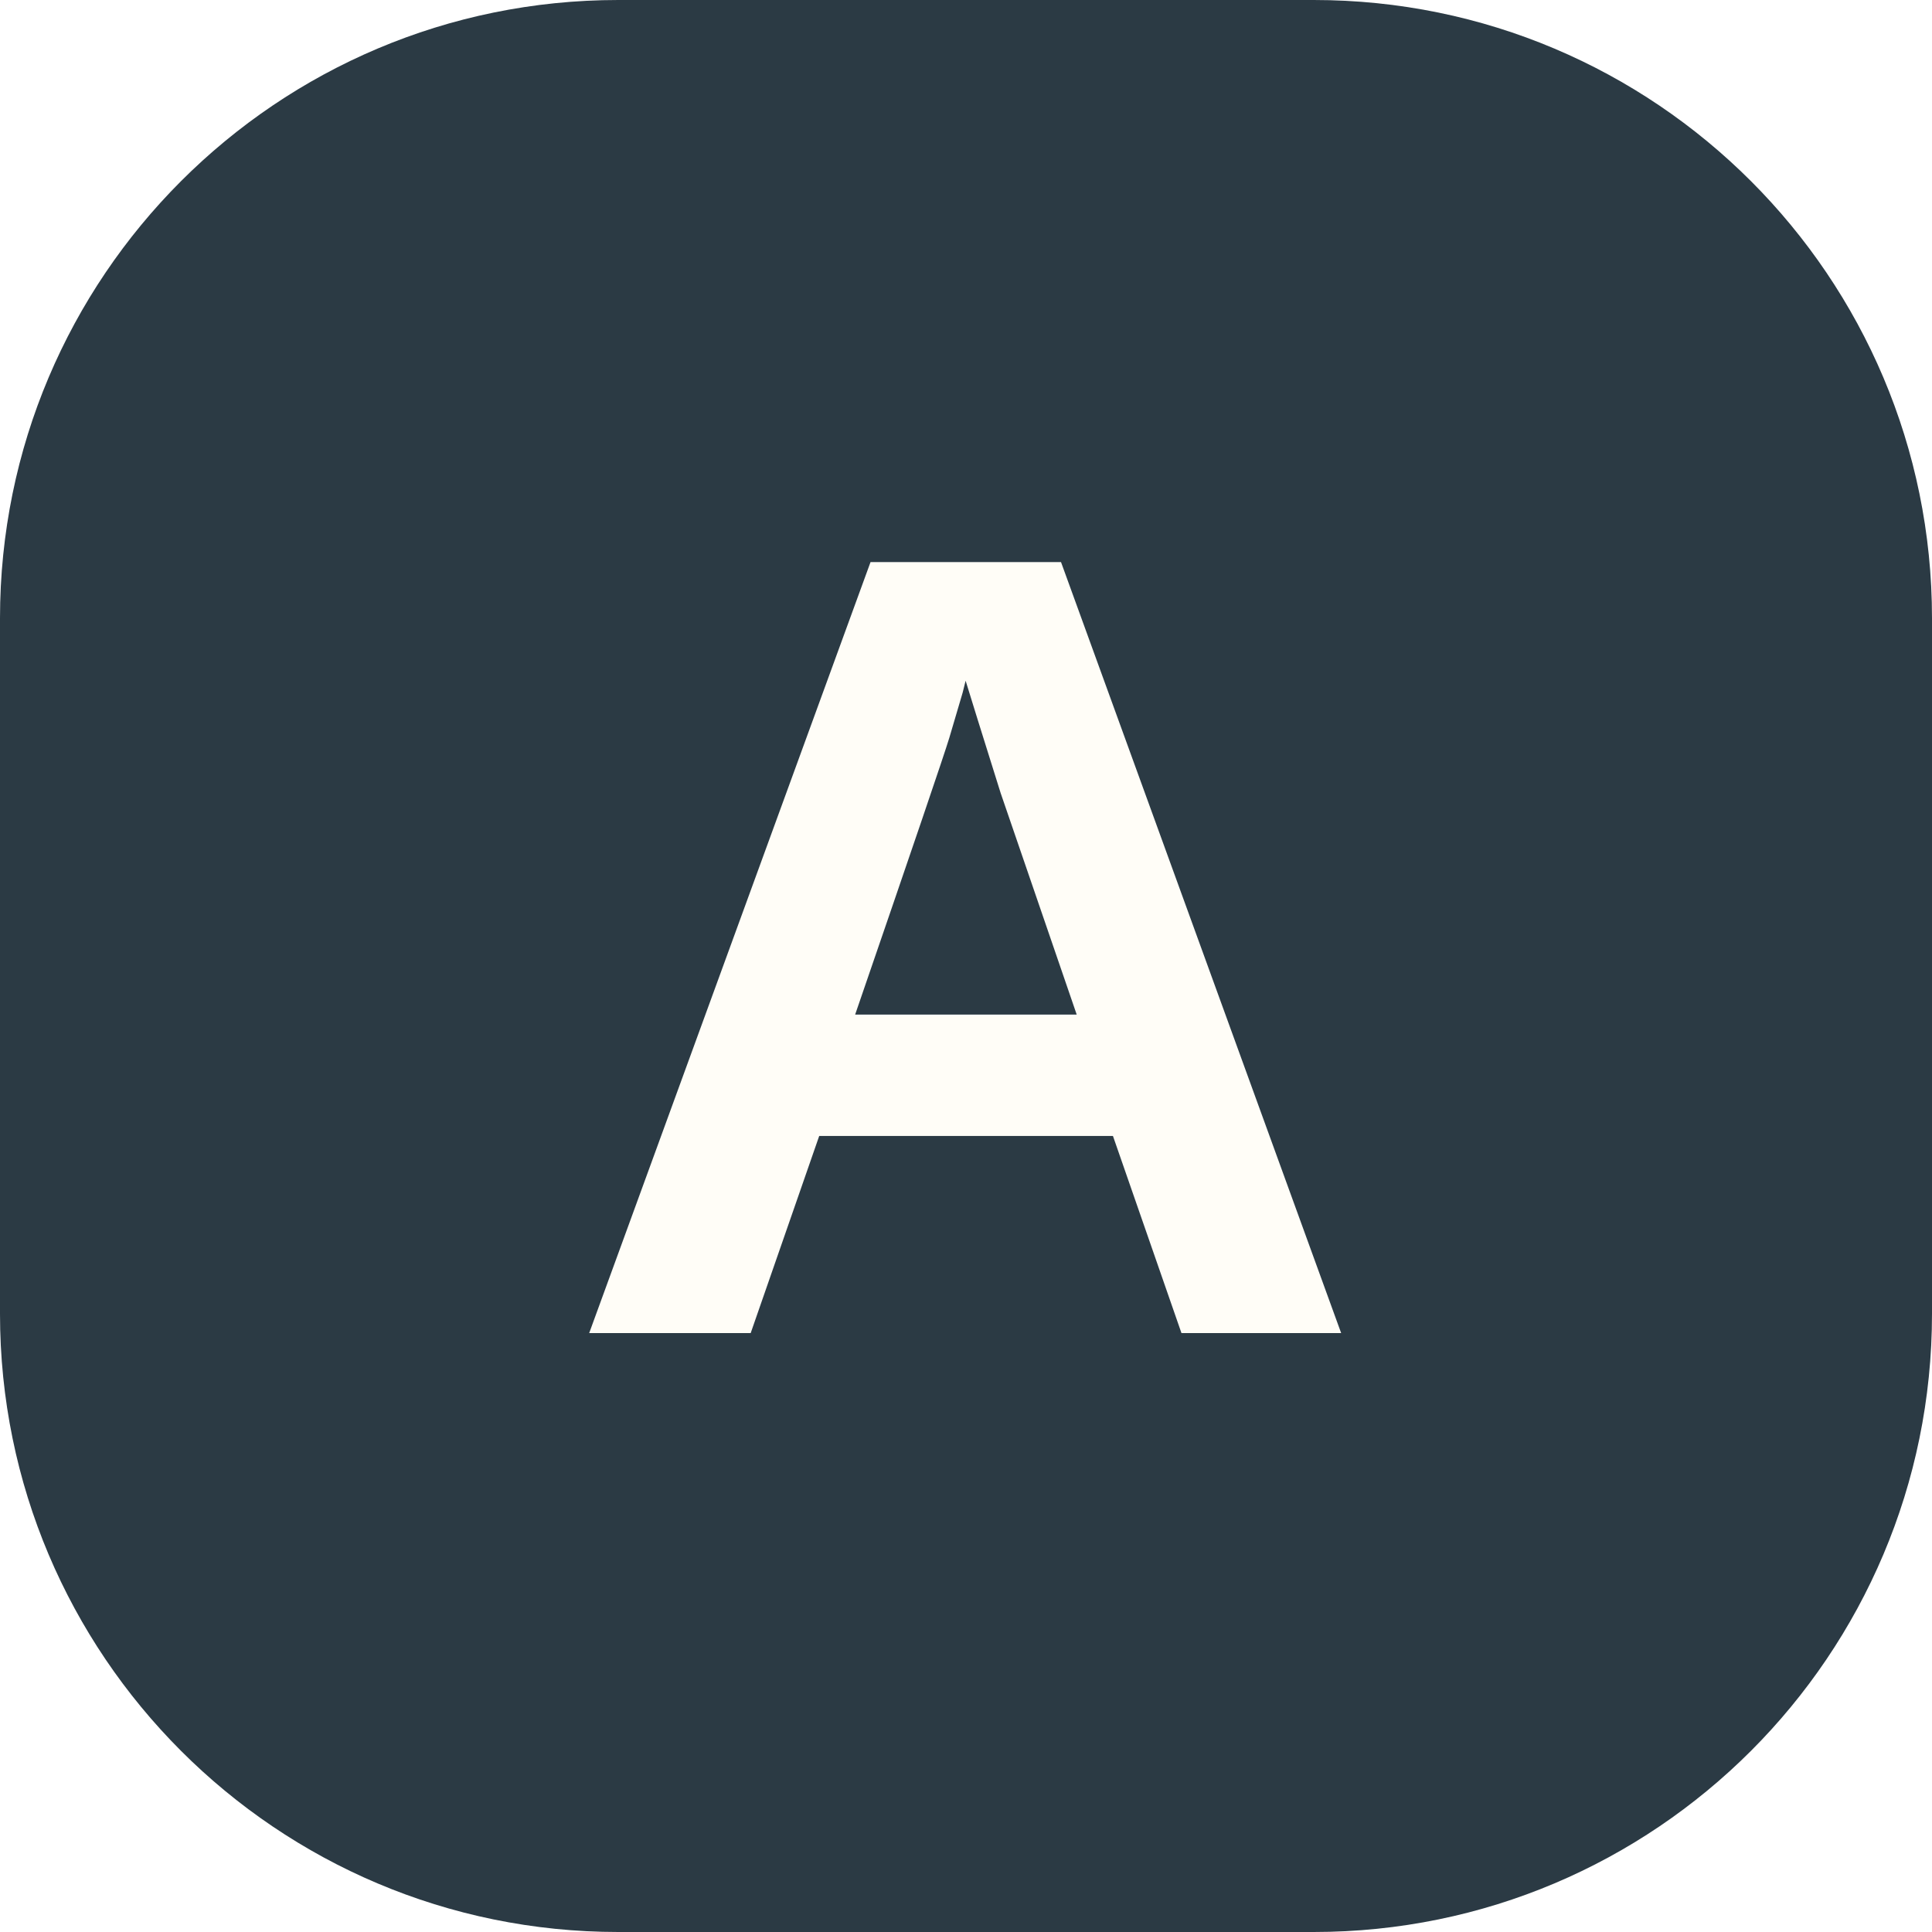
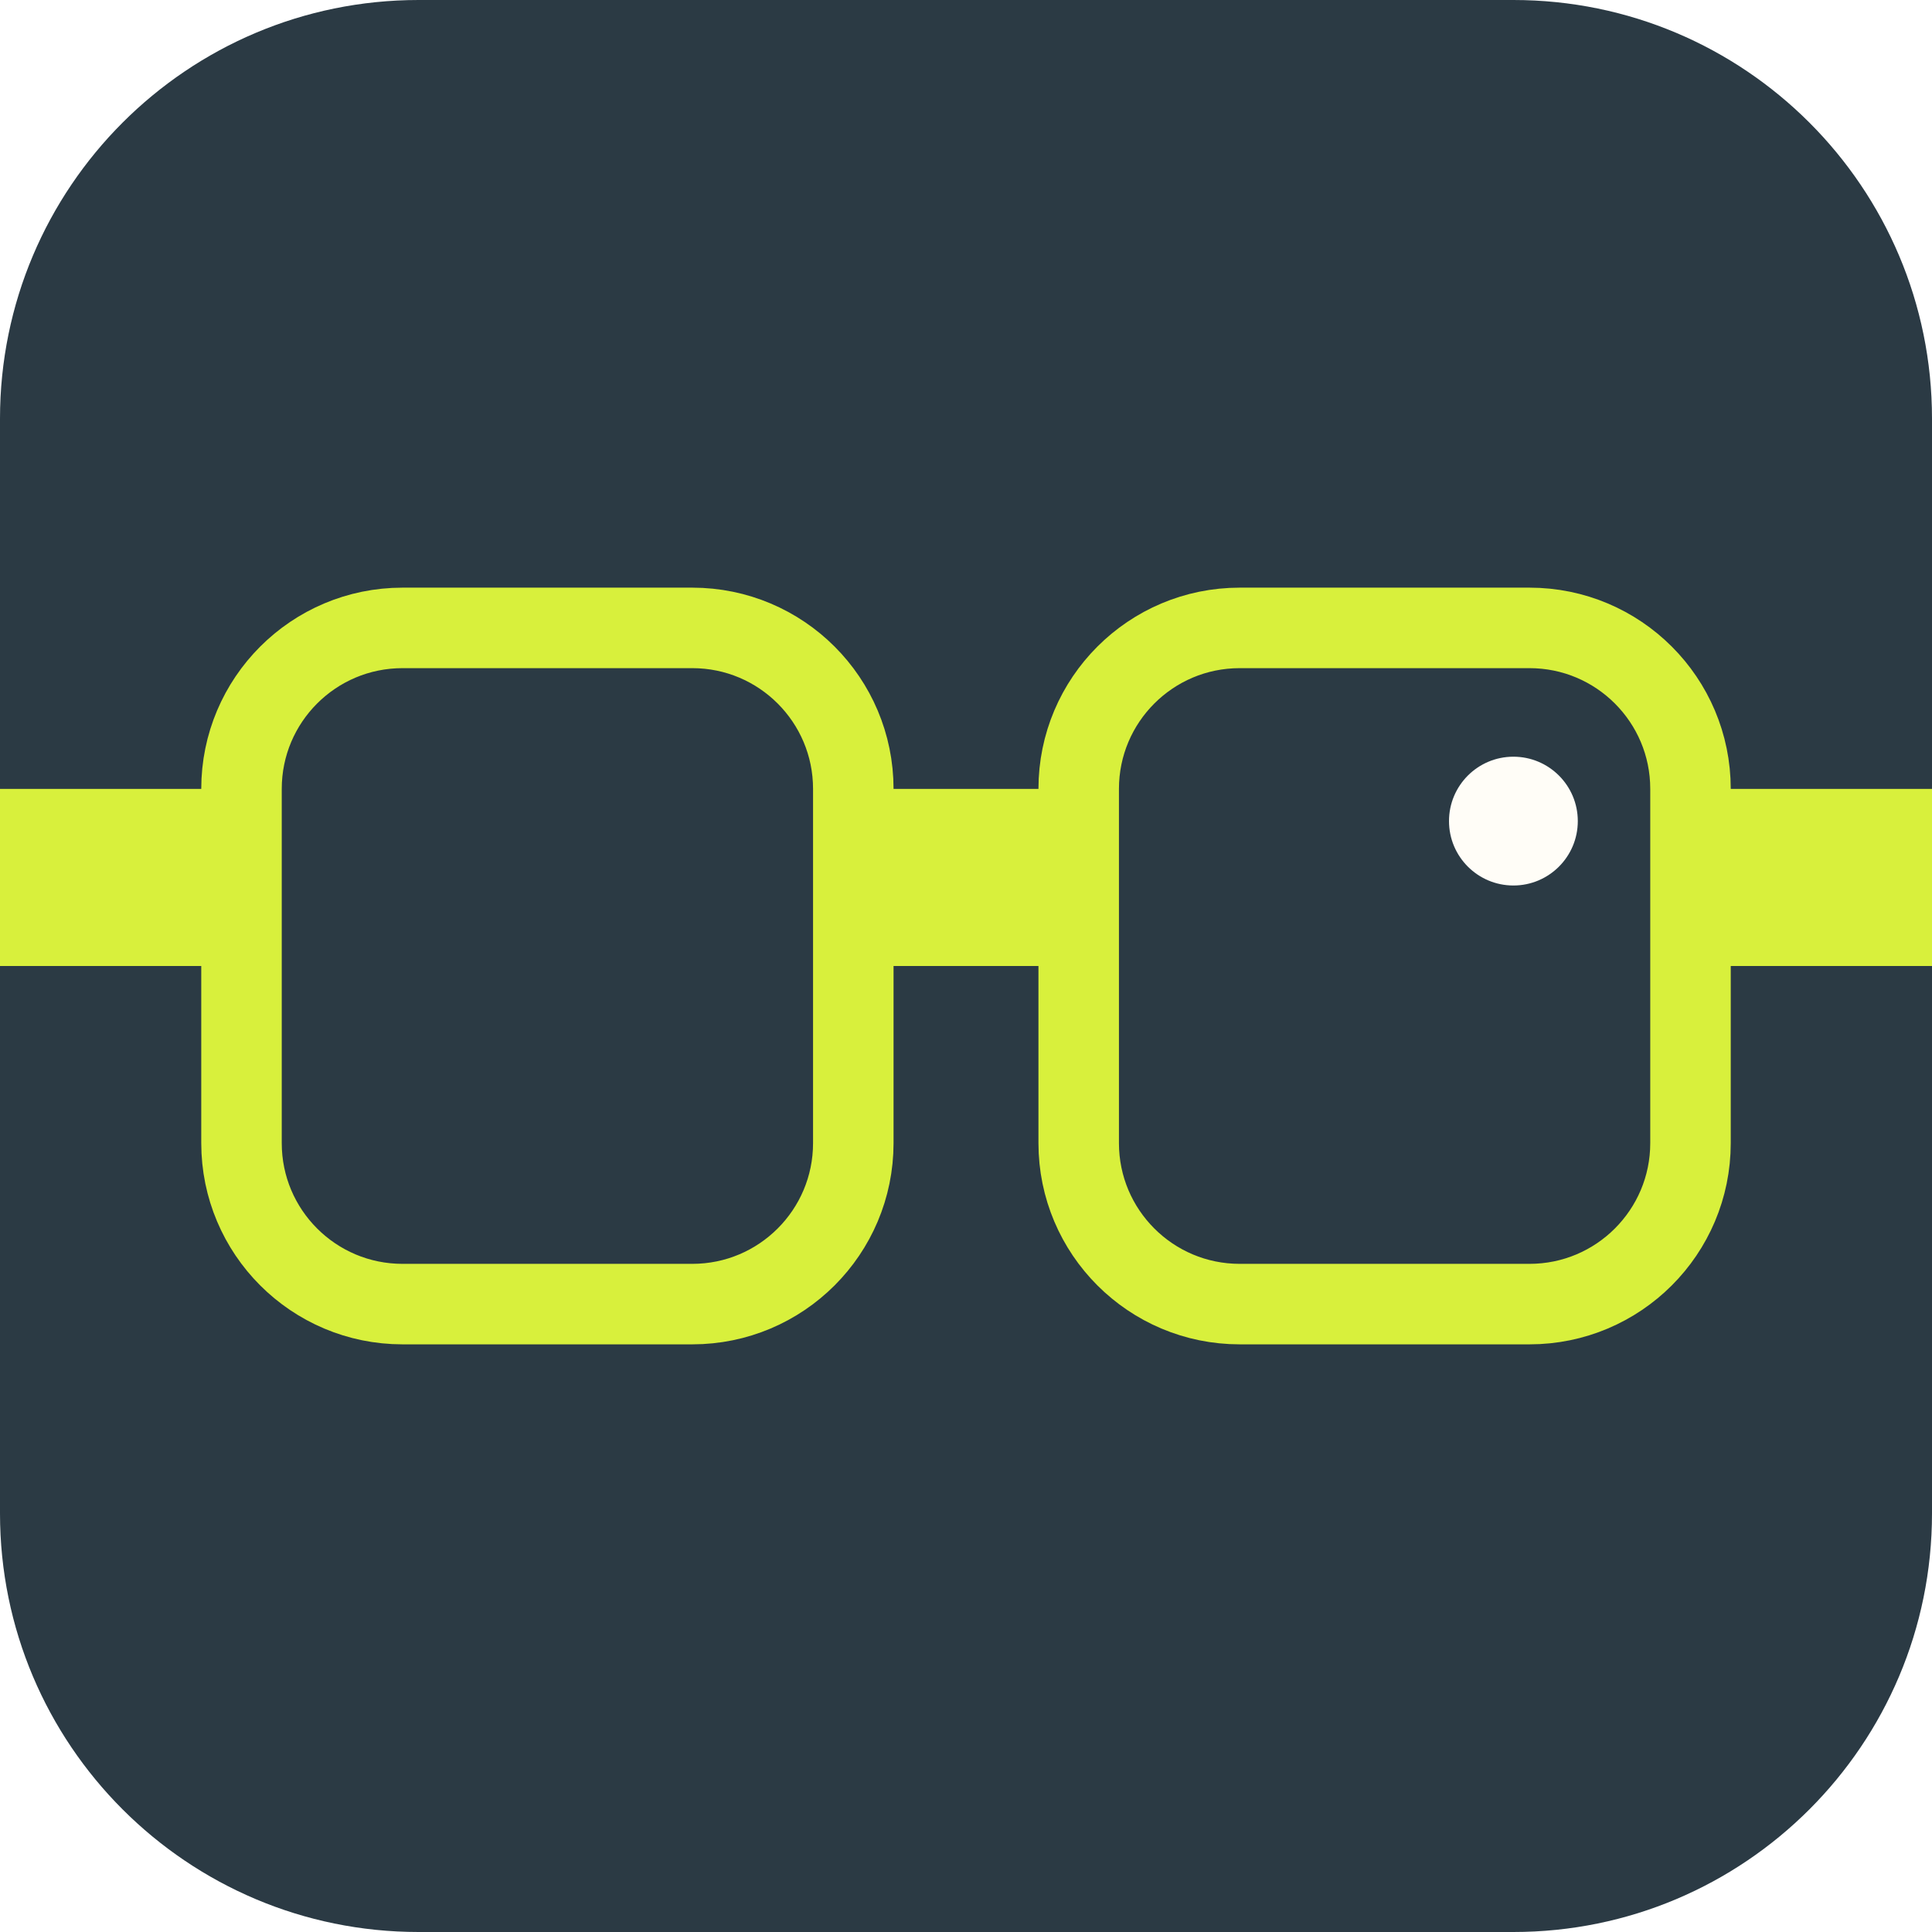
- <svg xmlns="http://www.w3.org/2000/svg" viewBox="0 0 100 100">
-   <rect width="100" height="100" rx="32" fill="#2b3a44" />
-   <text x="50" y="69" font-family="'M PLUS Rounded 1c', 'Arial Rounded MT Bold', 'Helvetica Neue', Arial, sans-serif" font-size="58" font-weight="800" fill="#fffdf7" text-anchor="middle">A</text>
+ <svg xmlns="http://www.w3.org/2000/svg" viewBox="0 0 120 120" role="img" aria-label="Ahmed Elghareeb">
+   <rect width="120" height="120" rx="26" fill="#2b3a44" />
+   <g fill="#d8f03c">
+     <rect x="0" y="49" width="15" height="11" />
+     <rect x="53" y="49" width="14" height="11" />
+     <rect x="105" y="49" width="15" height="11" />
+   </g>
+   <g fill="none" stroke="#d8f03c" stroke-width="5">
+     <rect x="15" y="39" width="38" height="42" rx="10" />
+     <rect x="67" y="39" width="38" height="42" rx="10" />
+   </g>
+   <circle cx="94" cy="51" r="4" fill="#fffdf7" />
</svg>
